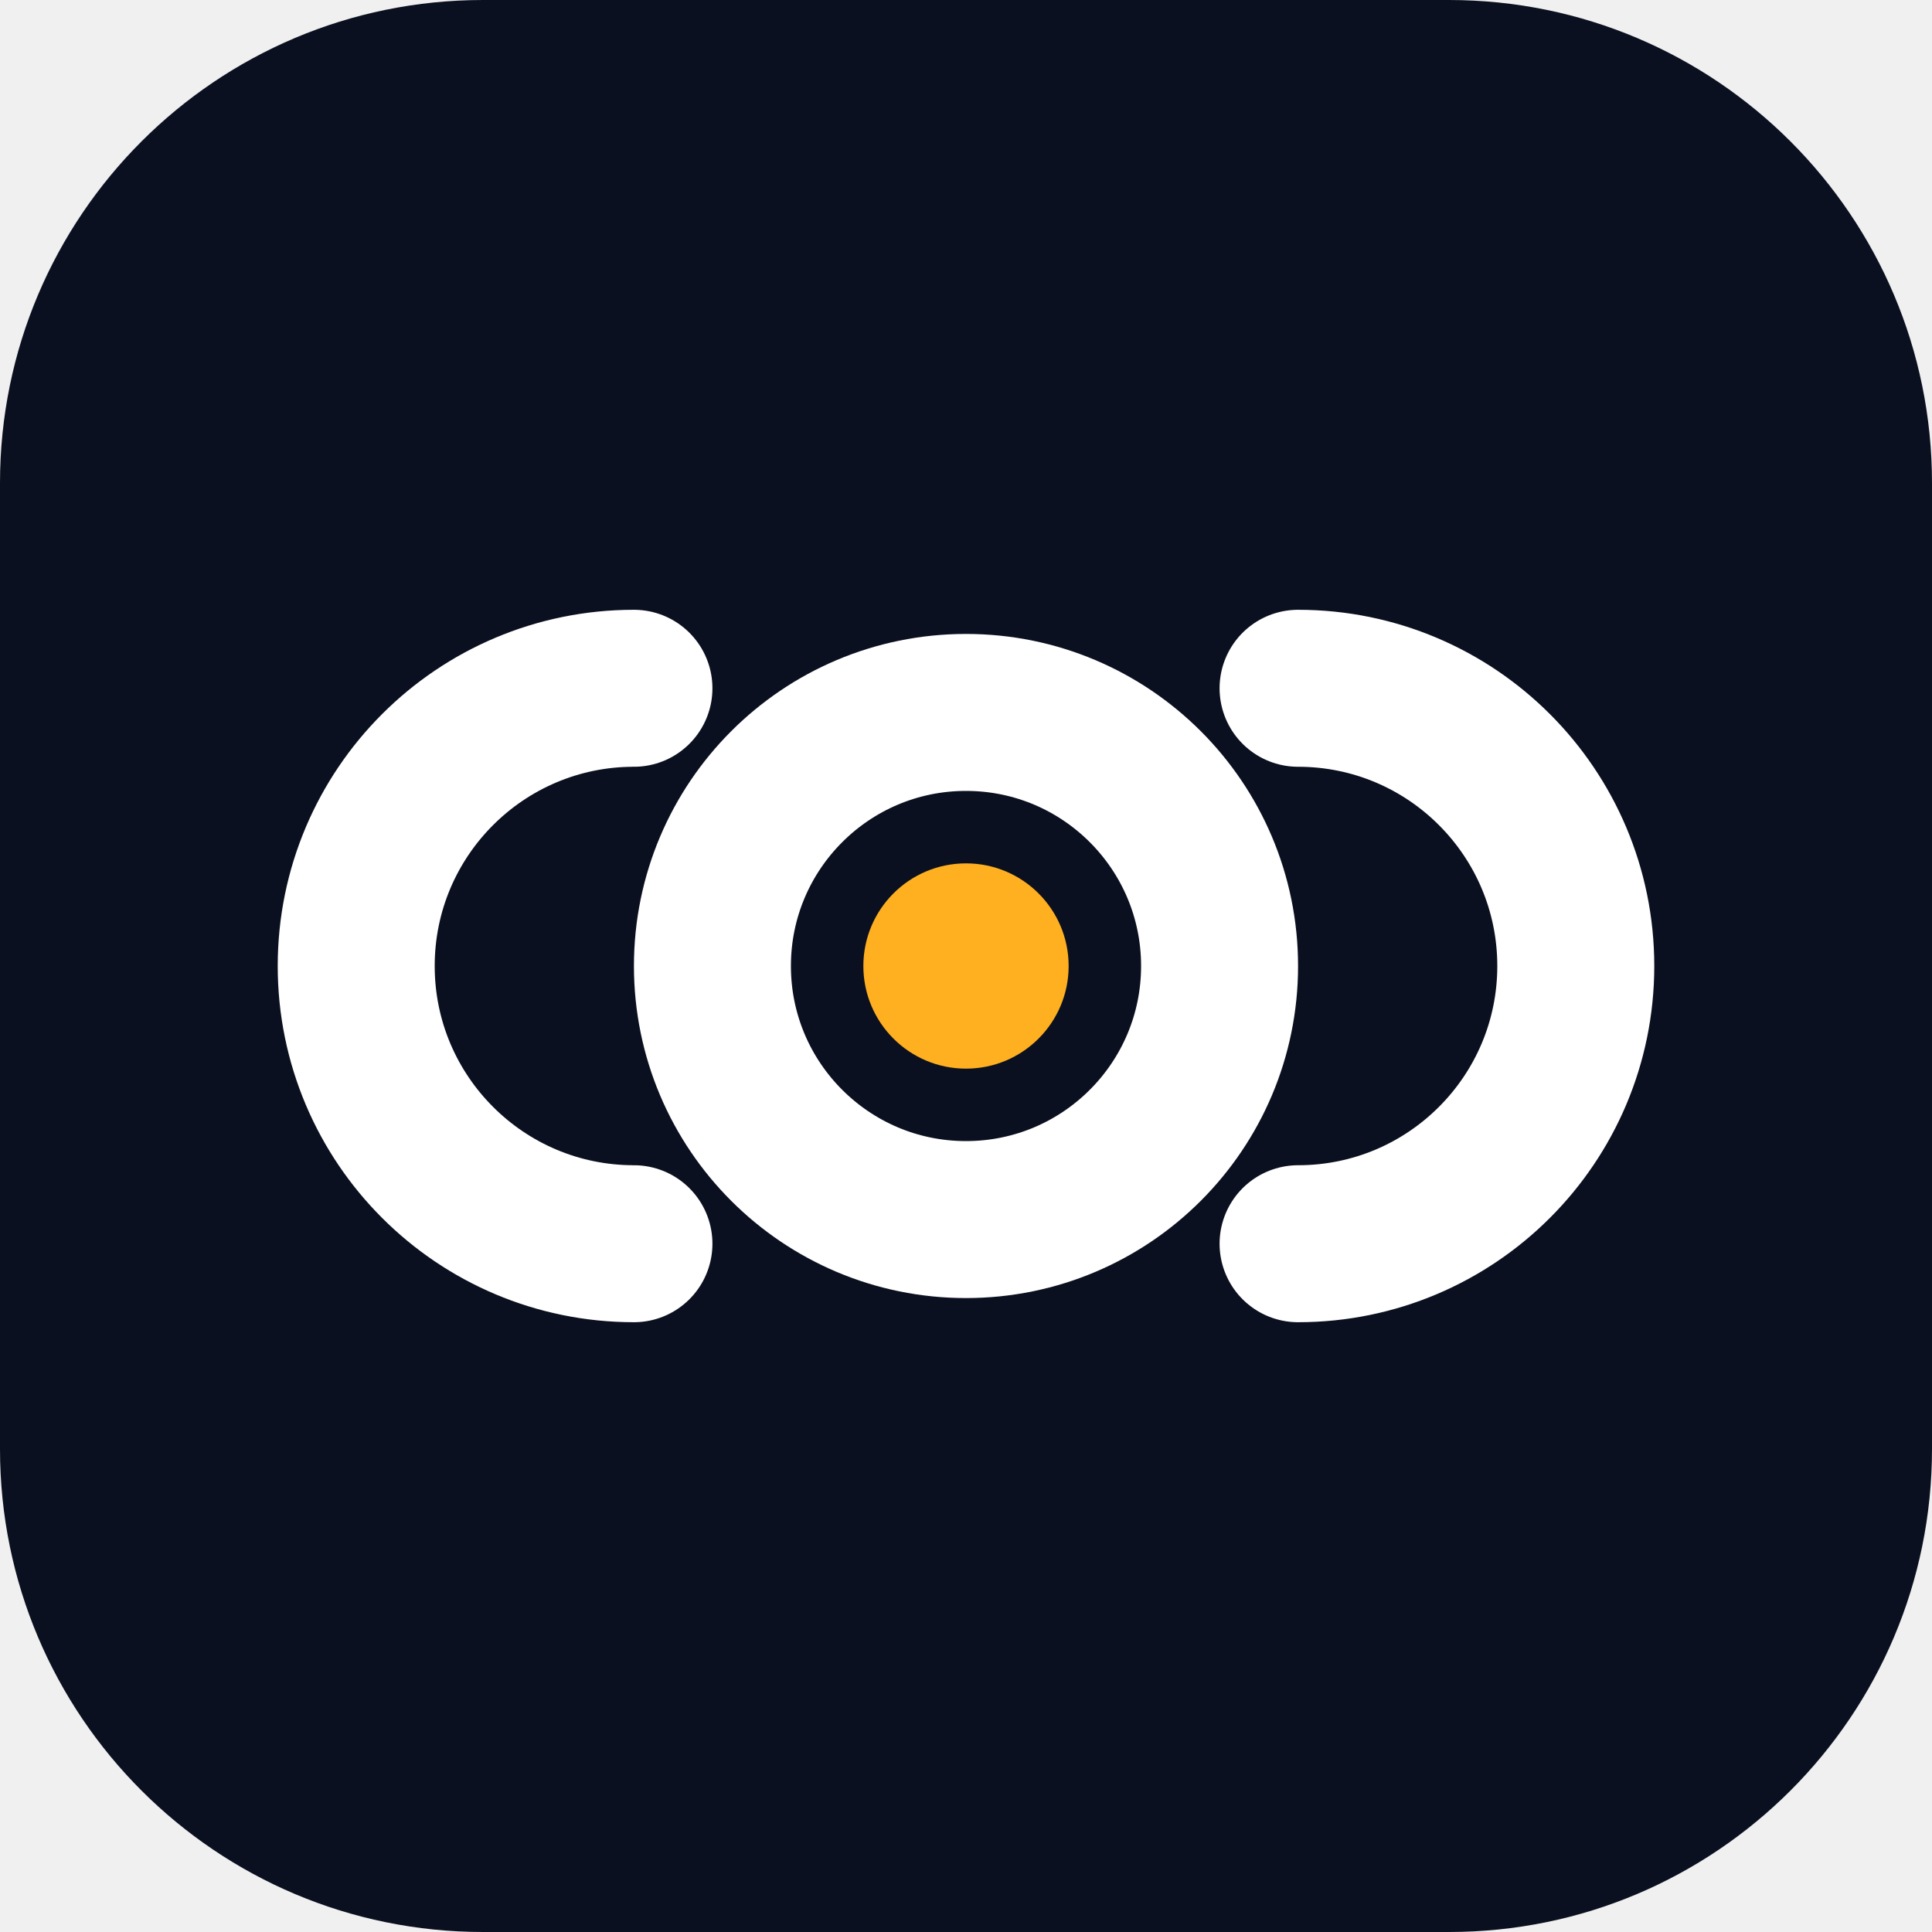
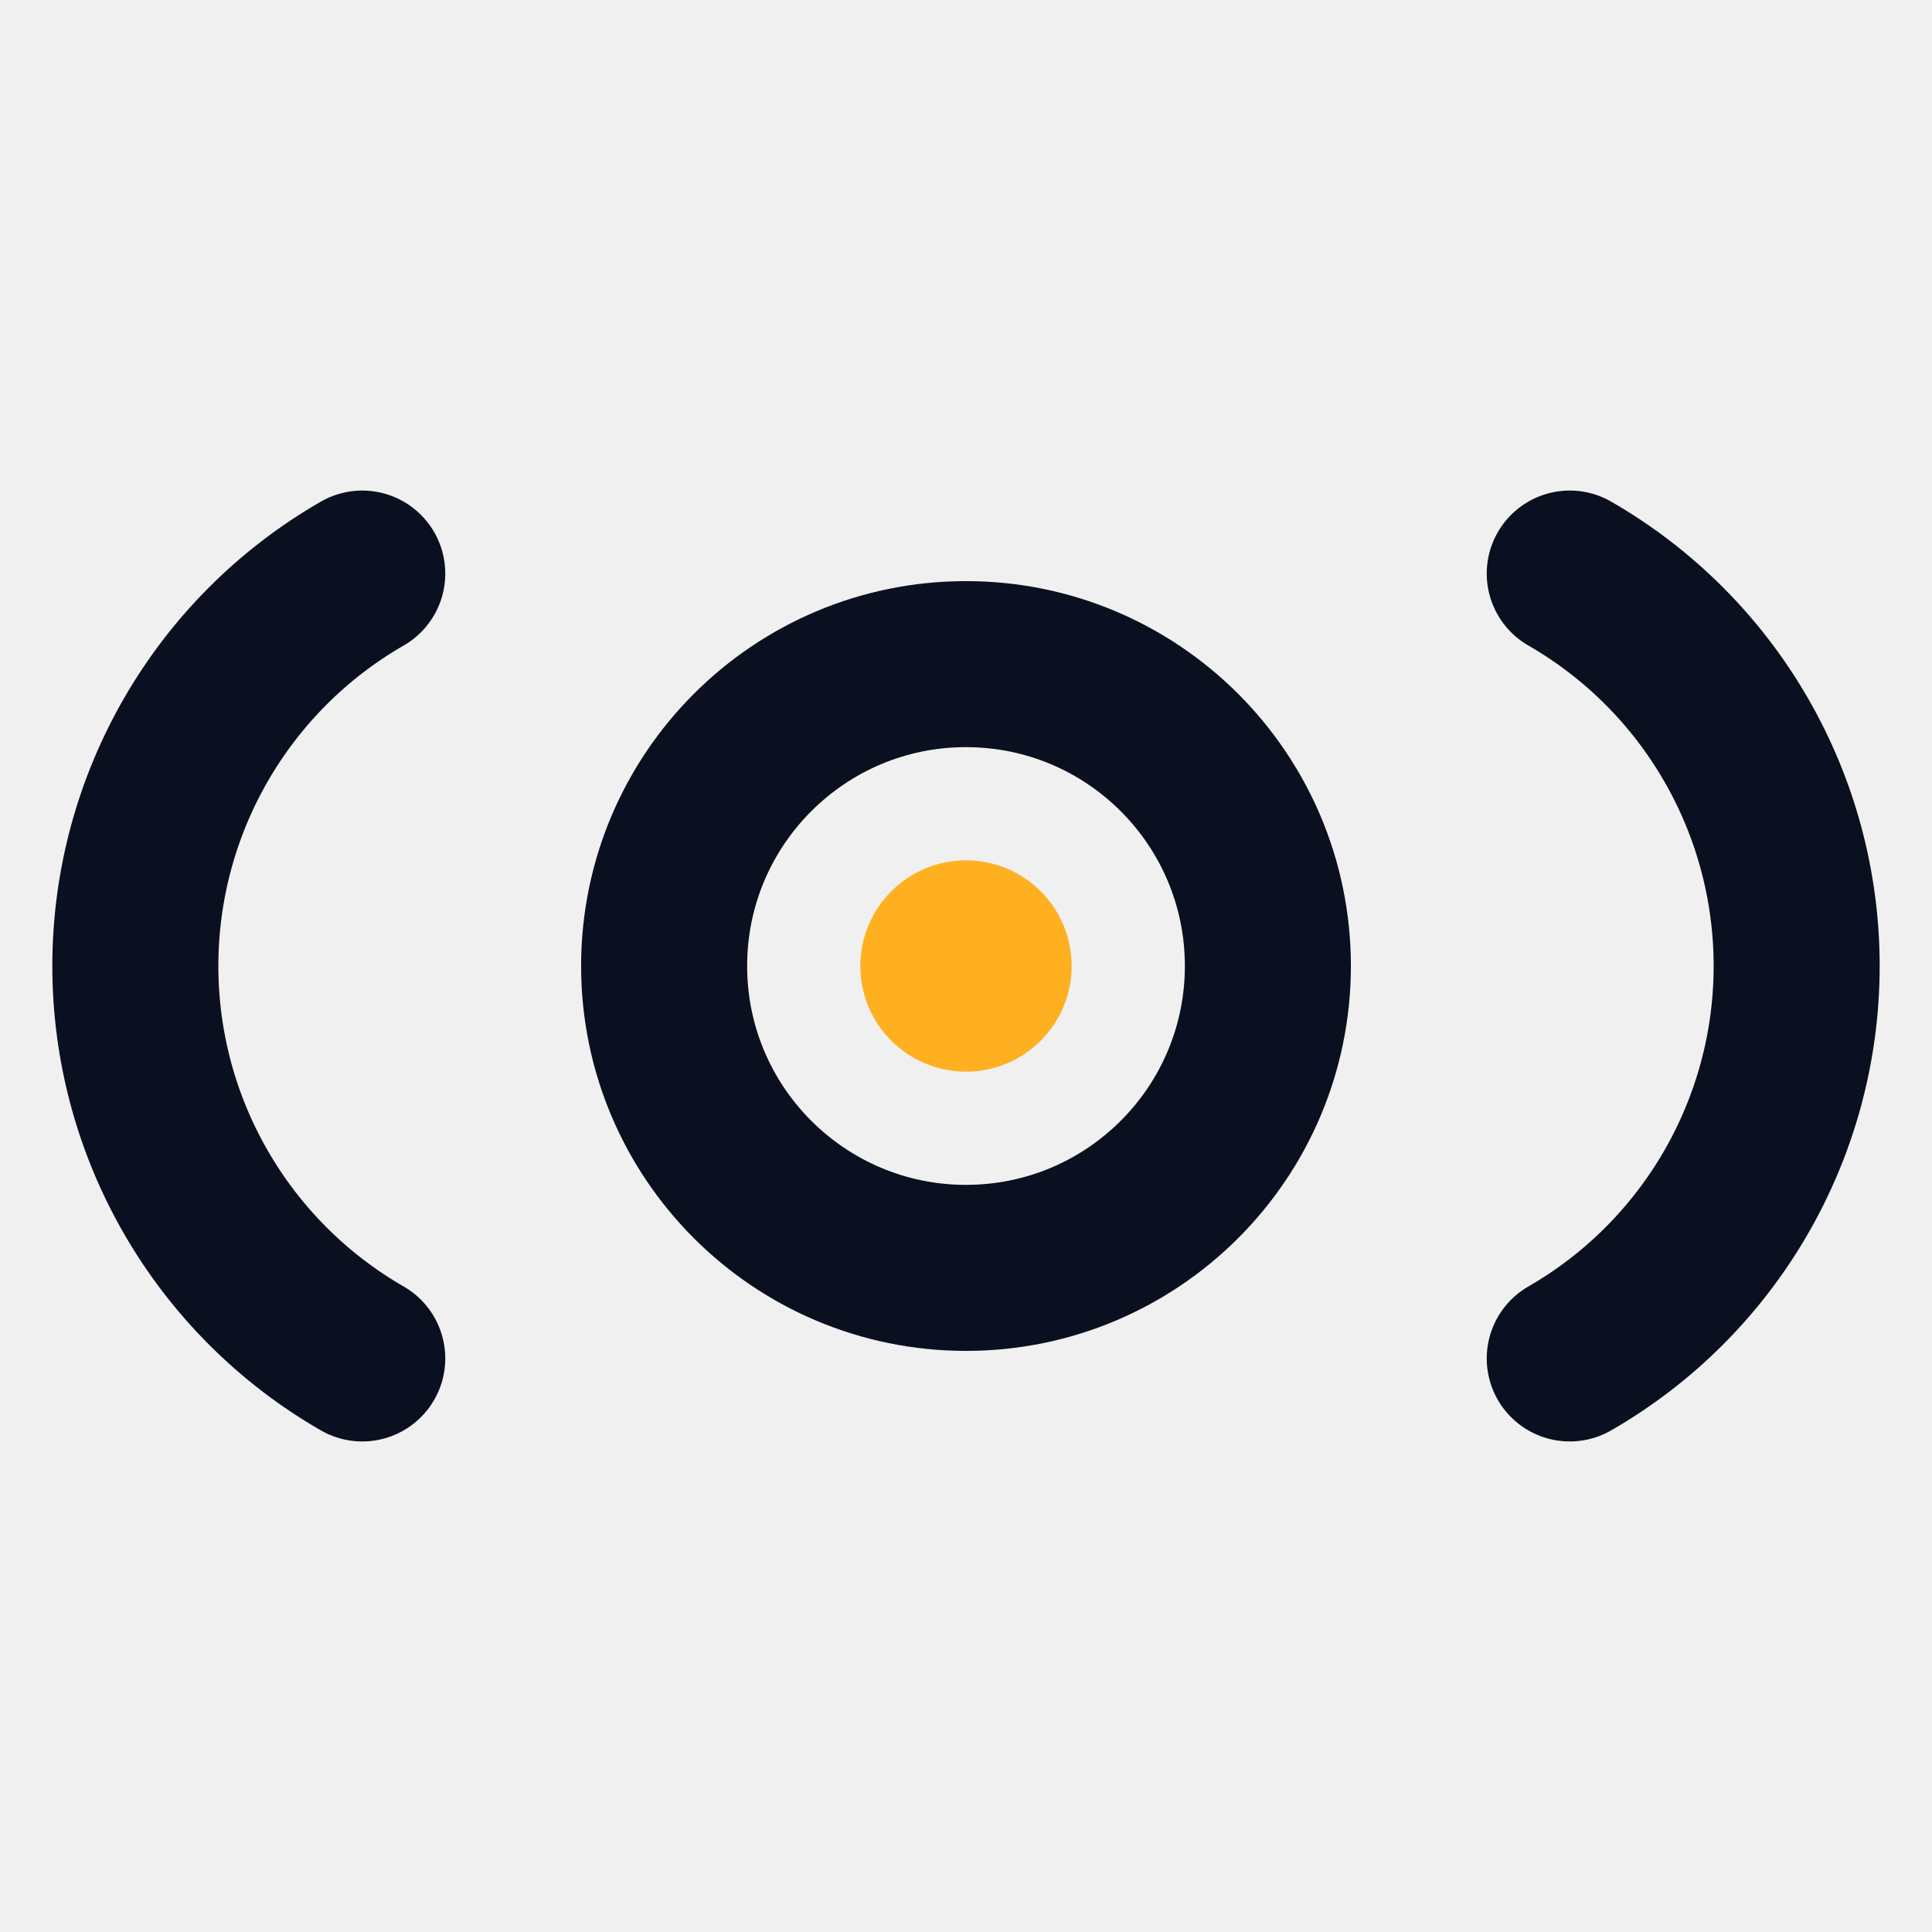
- <svg xmlns="http://www.w3.org/2000/svg" width="32" height="32" viewBox="0 0 32 32" role="img" aria-label="SDODS">
-   <rect width="32" height="32" rx="8" fill="#0B1020" />
-   <g transform="translate(16,16)" fill="none">
-     <path d="M-5.5 -4.6 A 4.6 4.6 0 0 0 -5.5 4.6" stroke="#FFFFFF" stroke-width="2.6" stroke-linecap="round" />
-     <path d="M5.5 -4.6 A 4.6 4.6 0 0 1 5.5 4.6" stroke="#FFFFFF" stroke-width="2.6" stroke-linecap="round" />
-     <circle cx="0" cy="0" r="4.2" stroke="#FFFFFF" stroke-width="2.6" />
-     <circle cx="0" cy="0" r="1.7" fill="#FFB020" />
+ <svg xmlns="http://www.w3.org/2000/svg" width="128" height="128" viewBox="0 0 128 128" role="img" aria-labelledby="t d">
+   <style>
+     @media (prefers-color-scheme: dark) { .ink { fill: #E6E9EE; } .rule { stroke: #E6E9EE; } .tag { fill: #E6E9EE; } }
+     .rule { stroke: #0B1020; }
+     .core { fill: #FFB020; }
+   </style>
+   <g transform="translate(64,64)" fill="none" stroke-linecap="round">
+     <path class="rule" d="M-40 -26 A 30 30 0 0 0 -40 26" stroke-width="11" />
+     <path class="rule" d="M40 -26 A 30 30 0 0 1 40 26" stroke-width="11" />
+     <circle class="rule" cx="0" cy="0" r="20" stroke-width="11" />
+     <circle class="core" cx="0" cy="0" r="7" stroke="none" />
  </g>
</svg>
